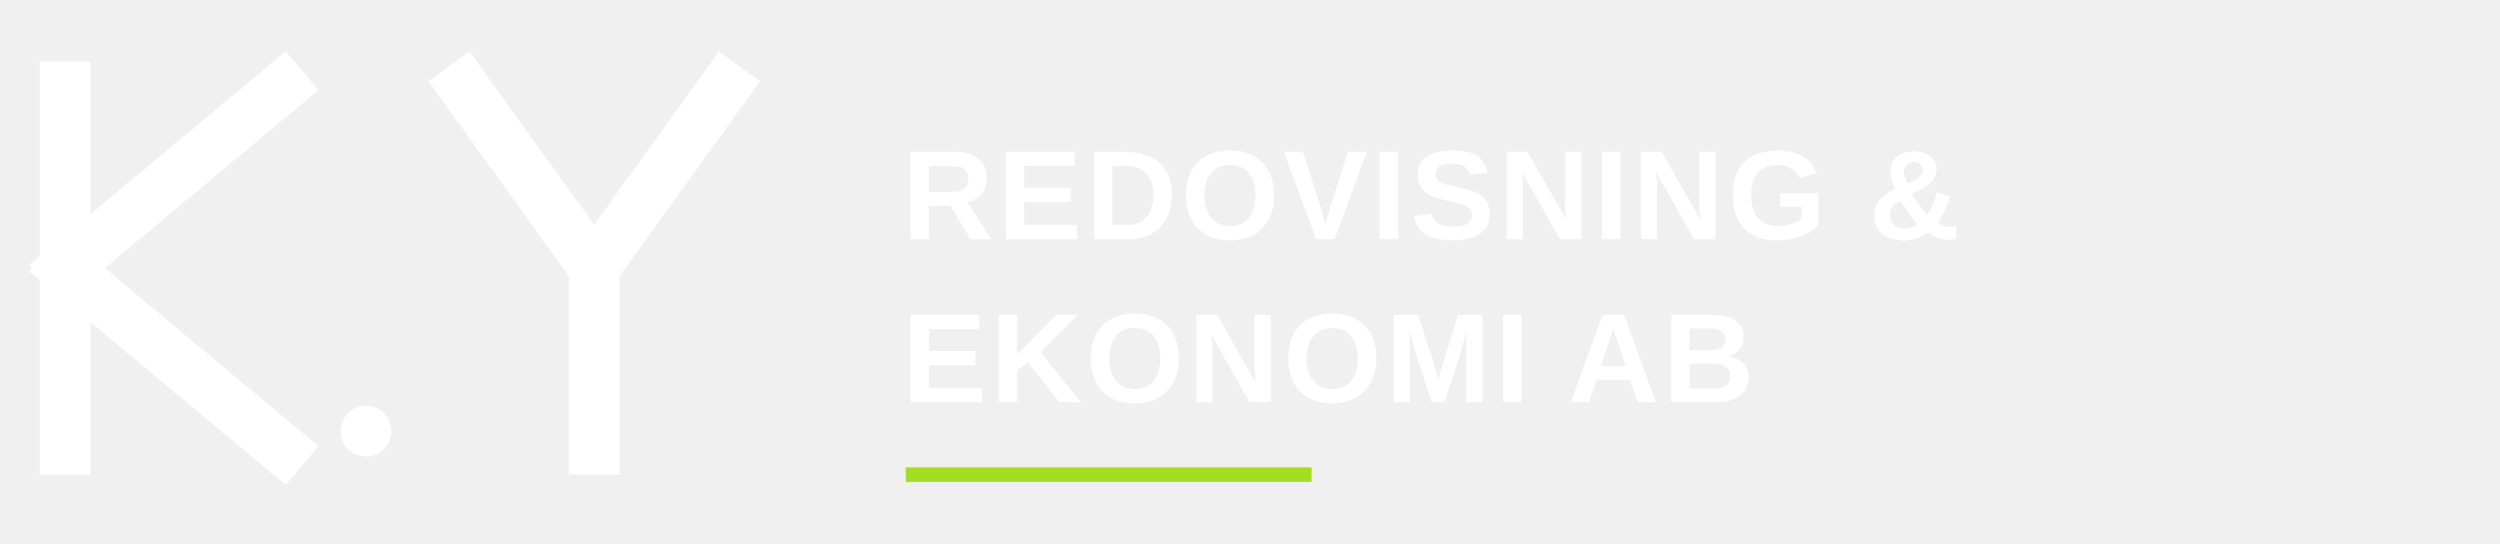
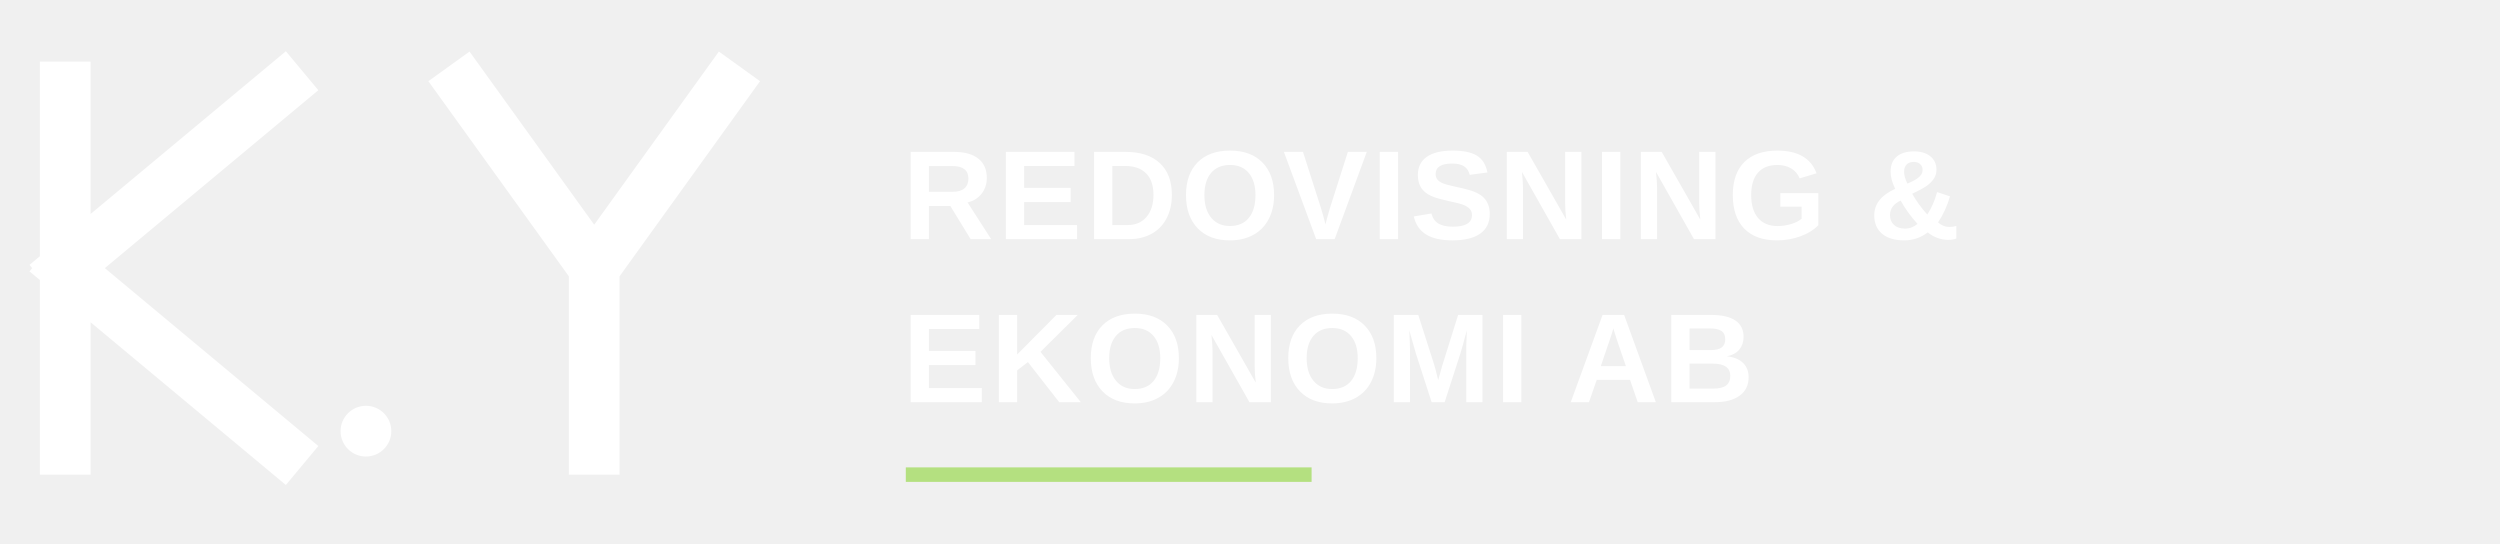
<svg xmlns="http://www.w3.org/2000/svg" width="690" height="150" viewBox="0 0 690 150">
  <g fill="none" stroke="#fff" stroke-width="14" stroke-linecap="square" stroke-linejoin="miter">
    <path d="M18 24v100M18 74l60-50M18 74l60 50M128 24l36 50 36-50M164 74v50" />
  </g>
  <circle cx="101" cy="119" r="7" fill="#fff" />
  <g fill="#fff" font-family="Arial,Helvetica,sans-serif" font-size="35" font-weight="700" letter-spacing="1">
    <text x="249" y="66">REDOVISNING &amp;</text>
    <text x="249" y="111">EKONOMI AB</text>
  </g>
-   <path d="M250 131h112" stroke="#a3de23" stroke-width="4" />
+   <path d="M250 131h112" stroke="#b4e080" stroke-width="4" />
</svg>
